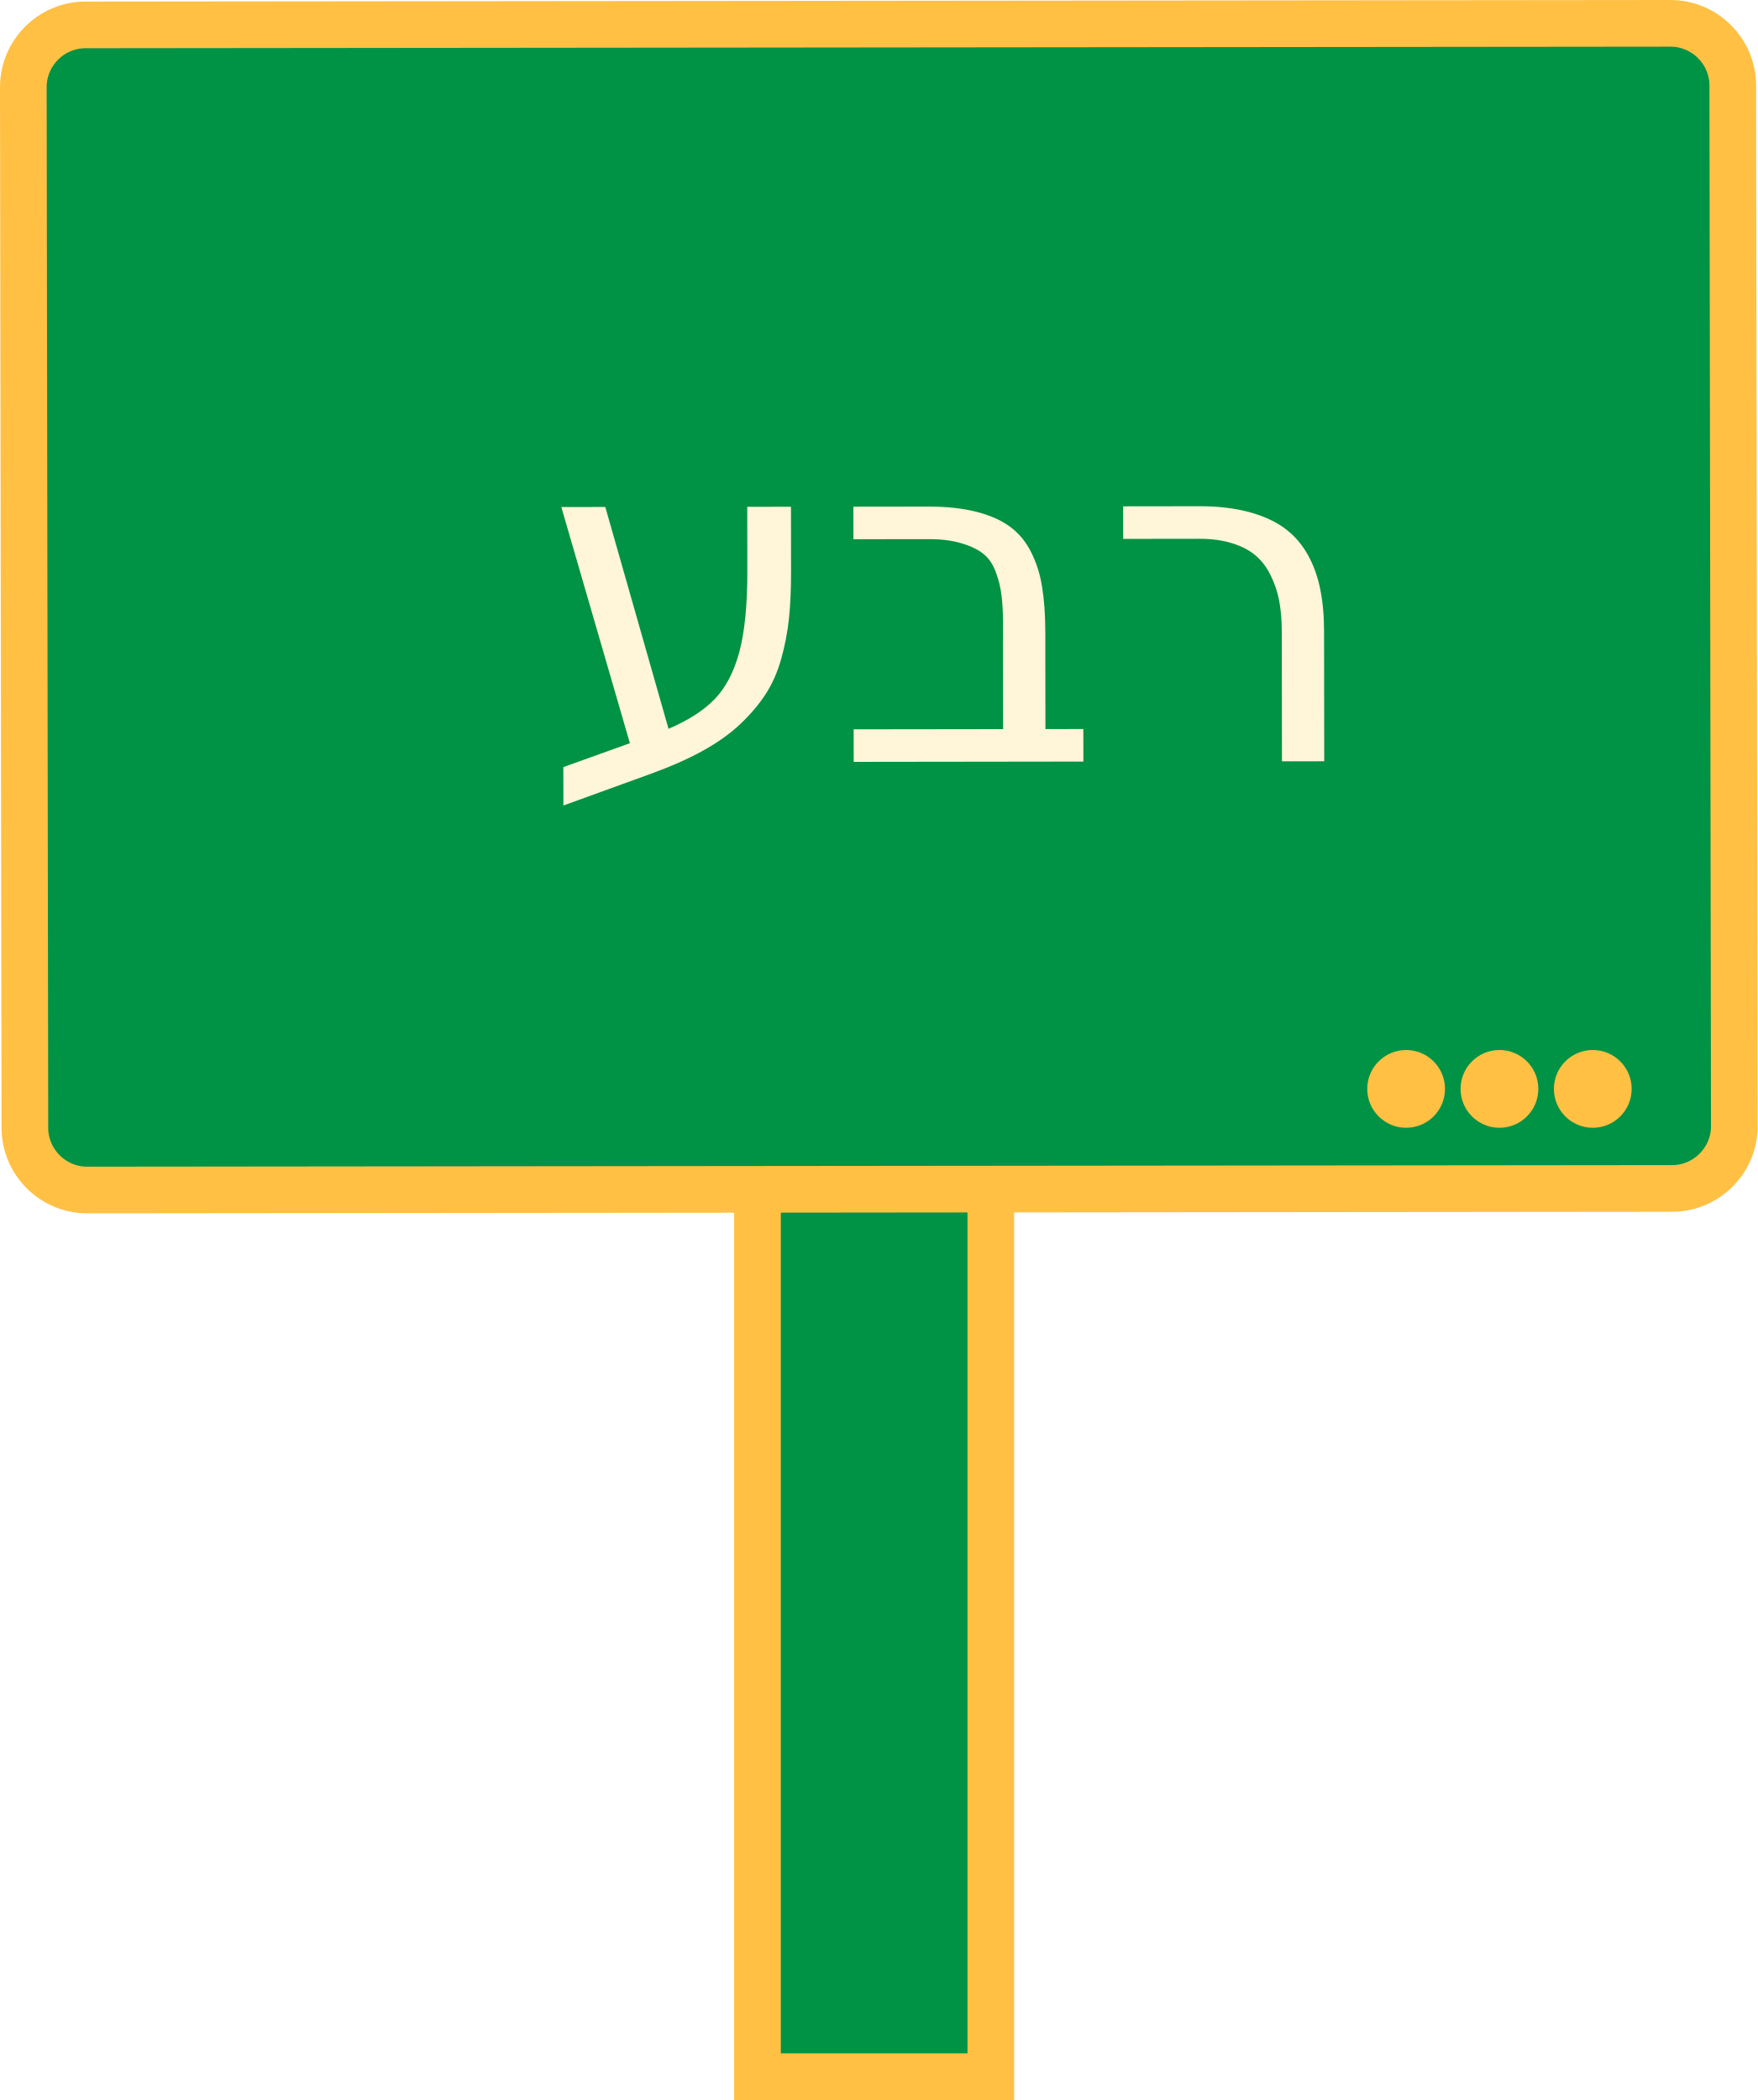
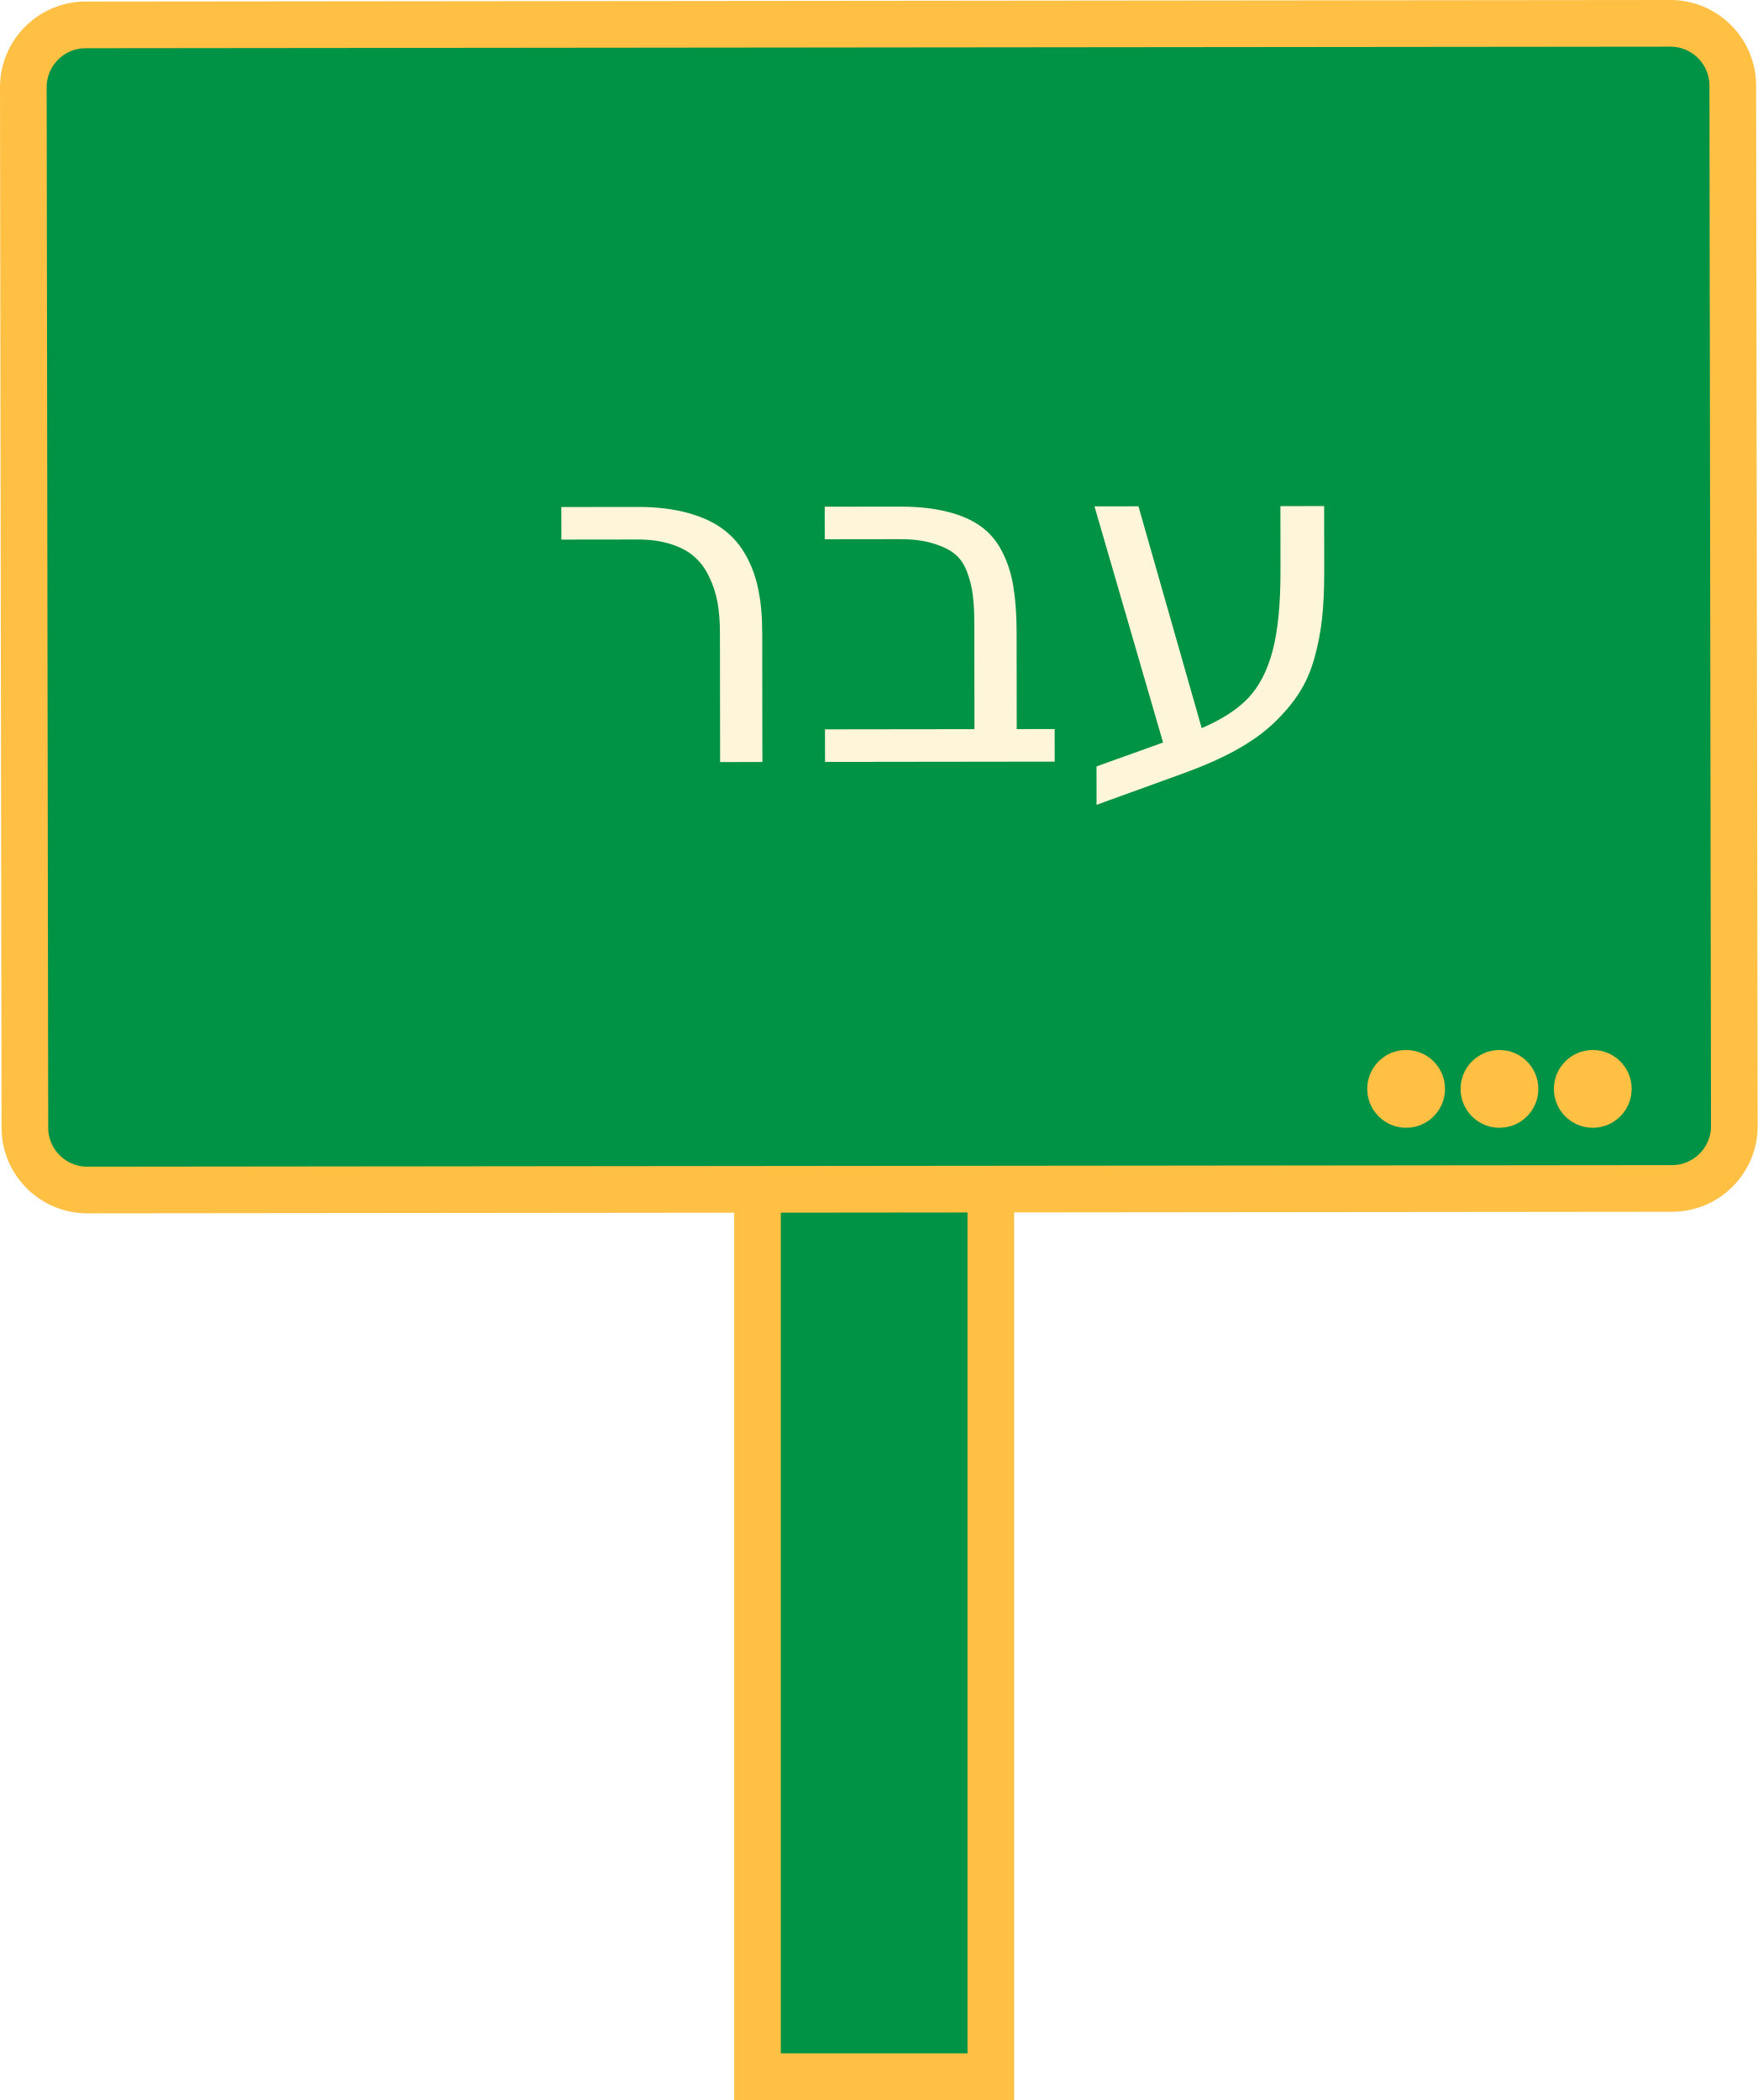
<svg xmlns="http://www.w3.org/2000/svg" version="1.1" id="Layer_1" x="0px" y="0px" viewBox="0 0 113 135" style="enable-background:new 0 0 113 135;" xml:space="preserve">
  <style type="text/css">
	.st0{fill:#009245;stroke:#FFC044;stroke-width:3;stroke-miterlimit:10;}
	.st1{fill:none;}
	.st2{fill:#FFF5D9;}
	.st3{font-family:'AlenbiSans';}
	.st4{font-size:30px;}
	.st5{fill:#FFC044;}
</style>
  <g id="XMLID_15236_">
    <rect id="XMLID_8058_" x="48.7" y="53.5" class="st0" width="15" height="80" />
    <path id="XMLID_9133_" class="st0" d="M107.5,76.4L5.6,76.5c-2.2,0-4-1.8-4-4L1.5,5.6c0-2.2,1.8-4,4-4l101.9-0.1c2.2,0,4,1.8,4,4   l0.1,66.9C111.5,74.6,109.7,76.4,107.5,76.4z" />
    <g id="XMLID_9129_">
      <rect id="XMLID_47_" x="2.5" y="27.7" transform="matrix(-1 1.264254e-03 -1.264254e-03 -1 113.0485 76.7903)" class="st1" width="108" height="21.5" />
      <text id="XMLID_46_" transform="matrix(1 -1.260000e-03 1.260000e-03 1 27.0097 49.0129)" class="st2 st3 st4">
- רבע</text>
+ עבר</text>
    </g>
    <circle id="XMLID_9163_" class="st5" cx="102.4" cy="70" r="2.5" />
    <circle id="XMLID_8986_" class="st5" cx="96.4" cy="70" r="2.5" />
    <circle id="XMLID_8992_" class="st5" cx="90.4" cy="70" r="2.5" />
  </g>
</svg>
